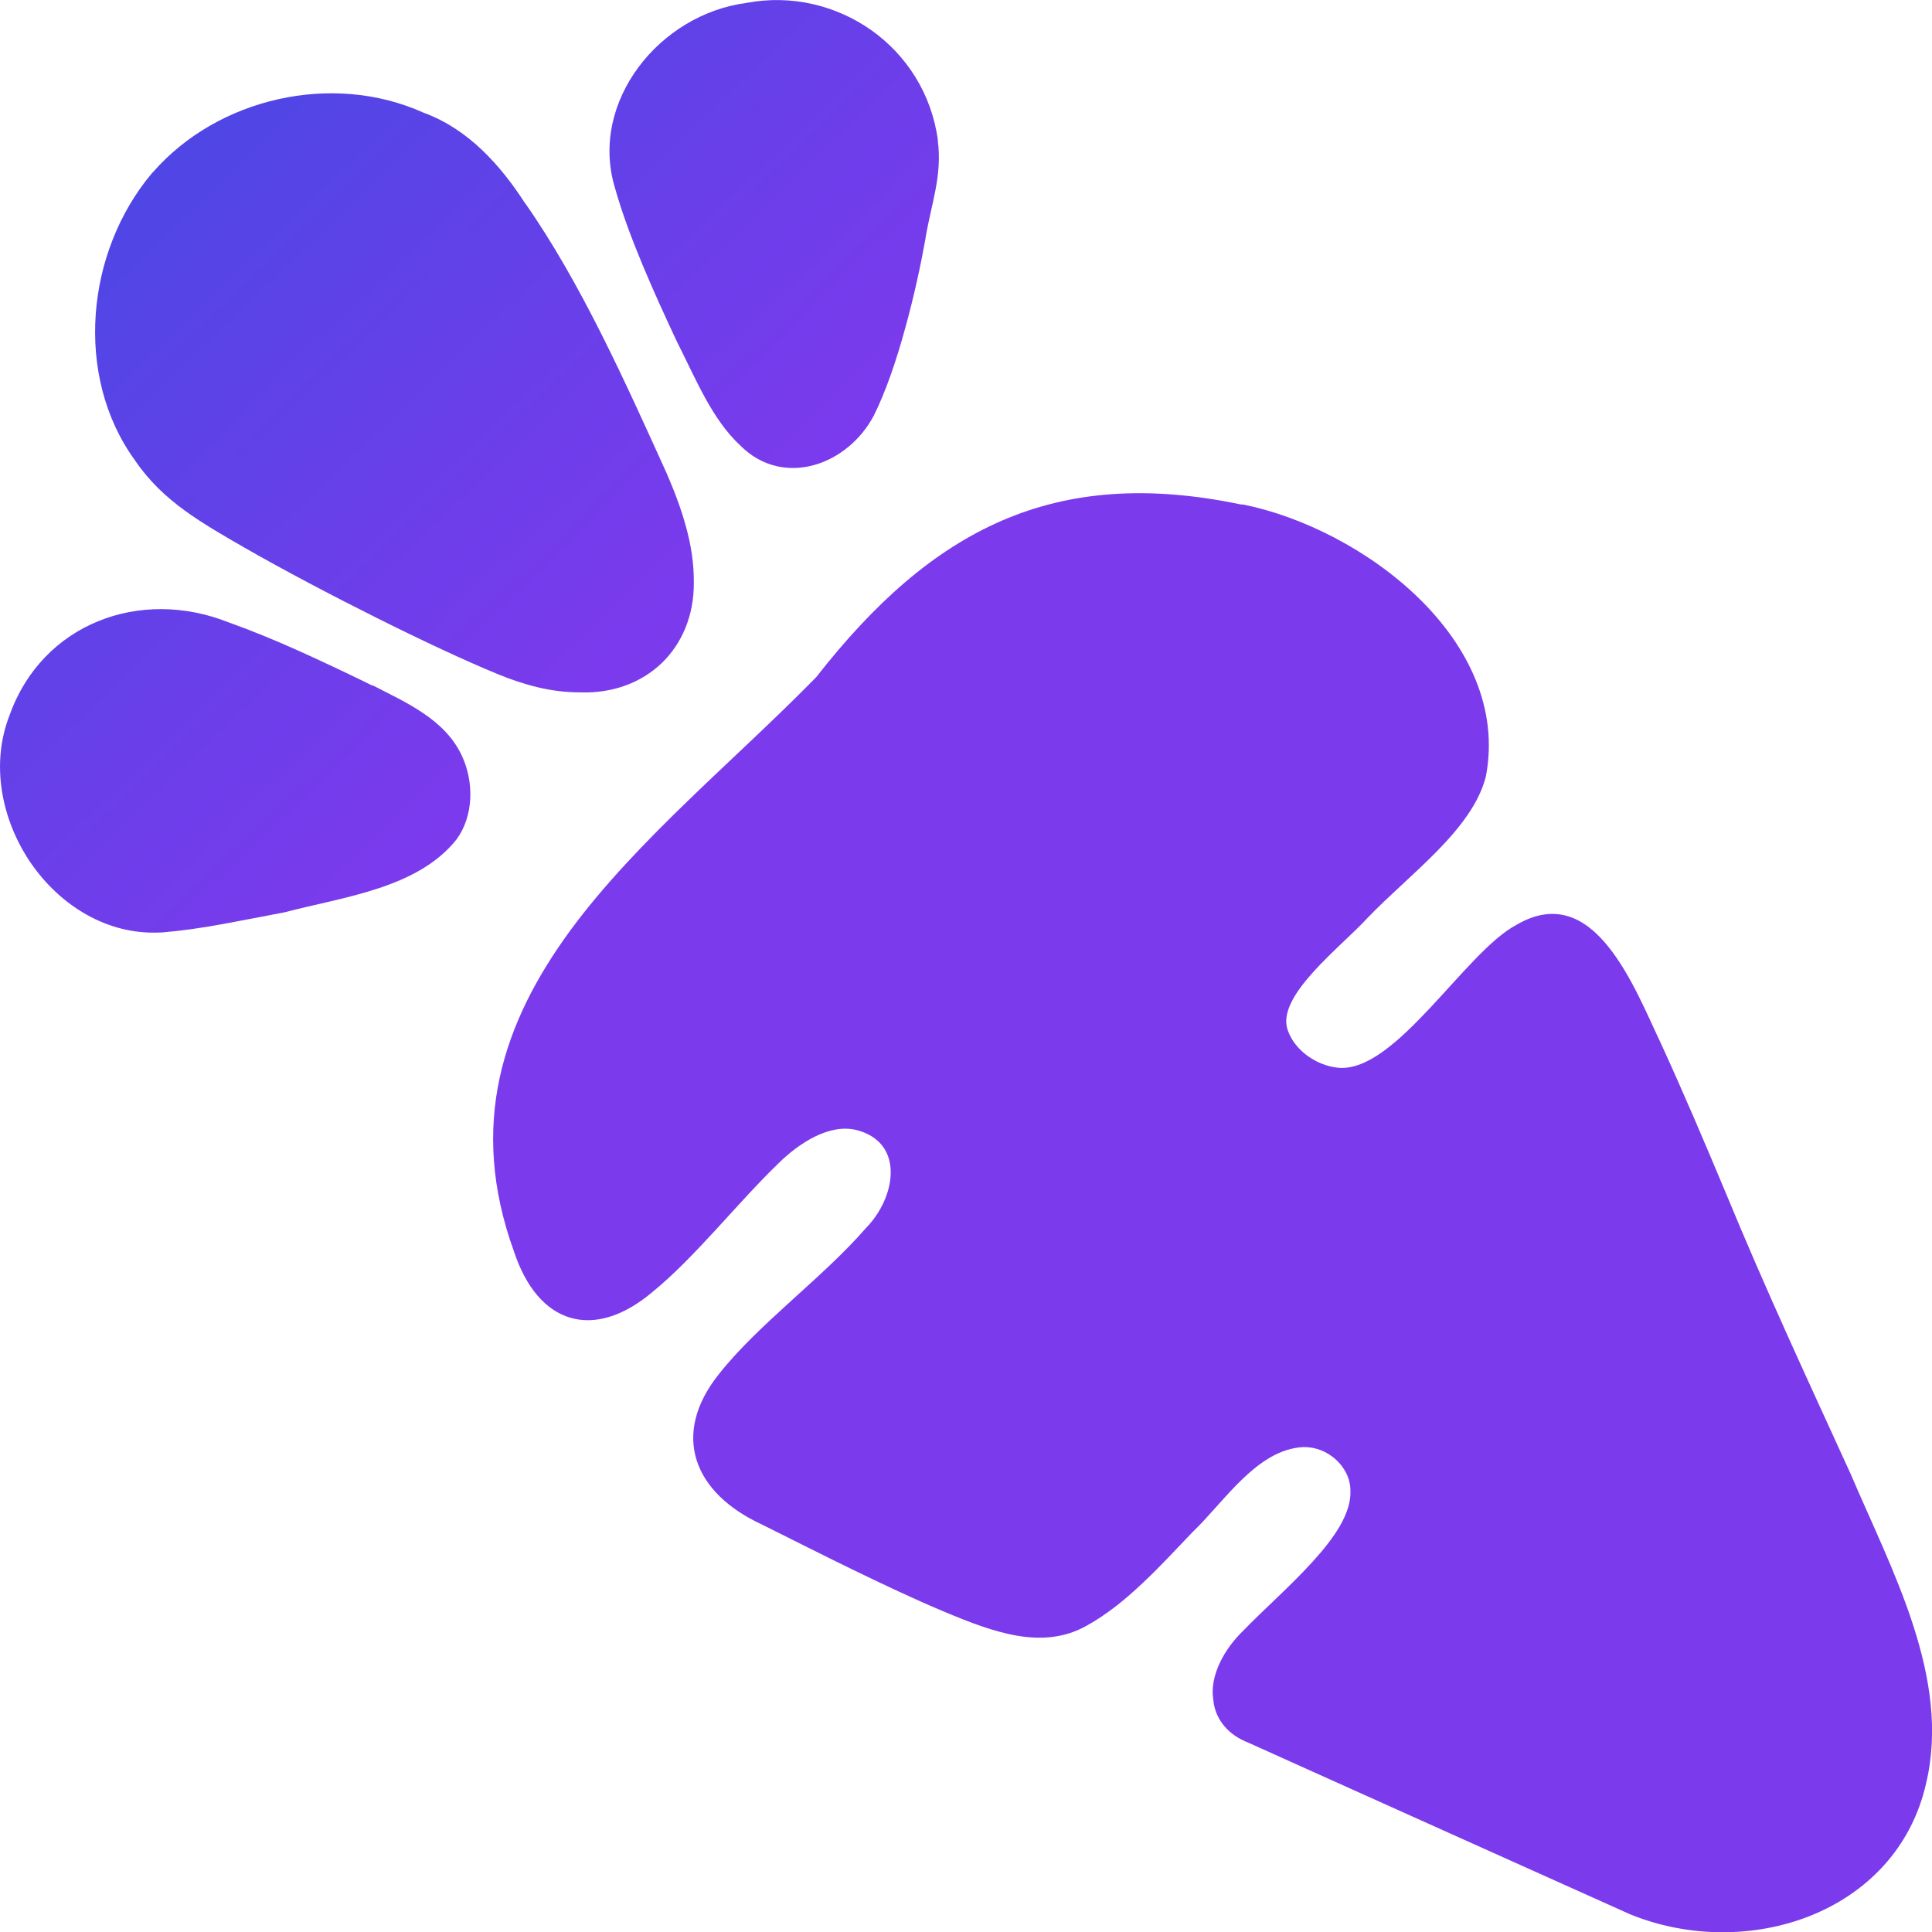
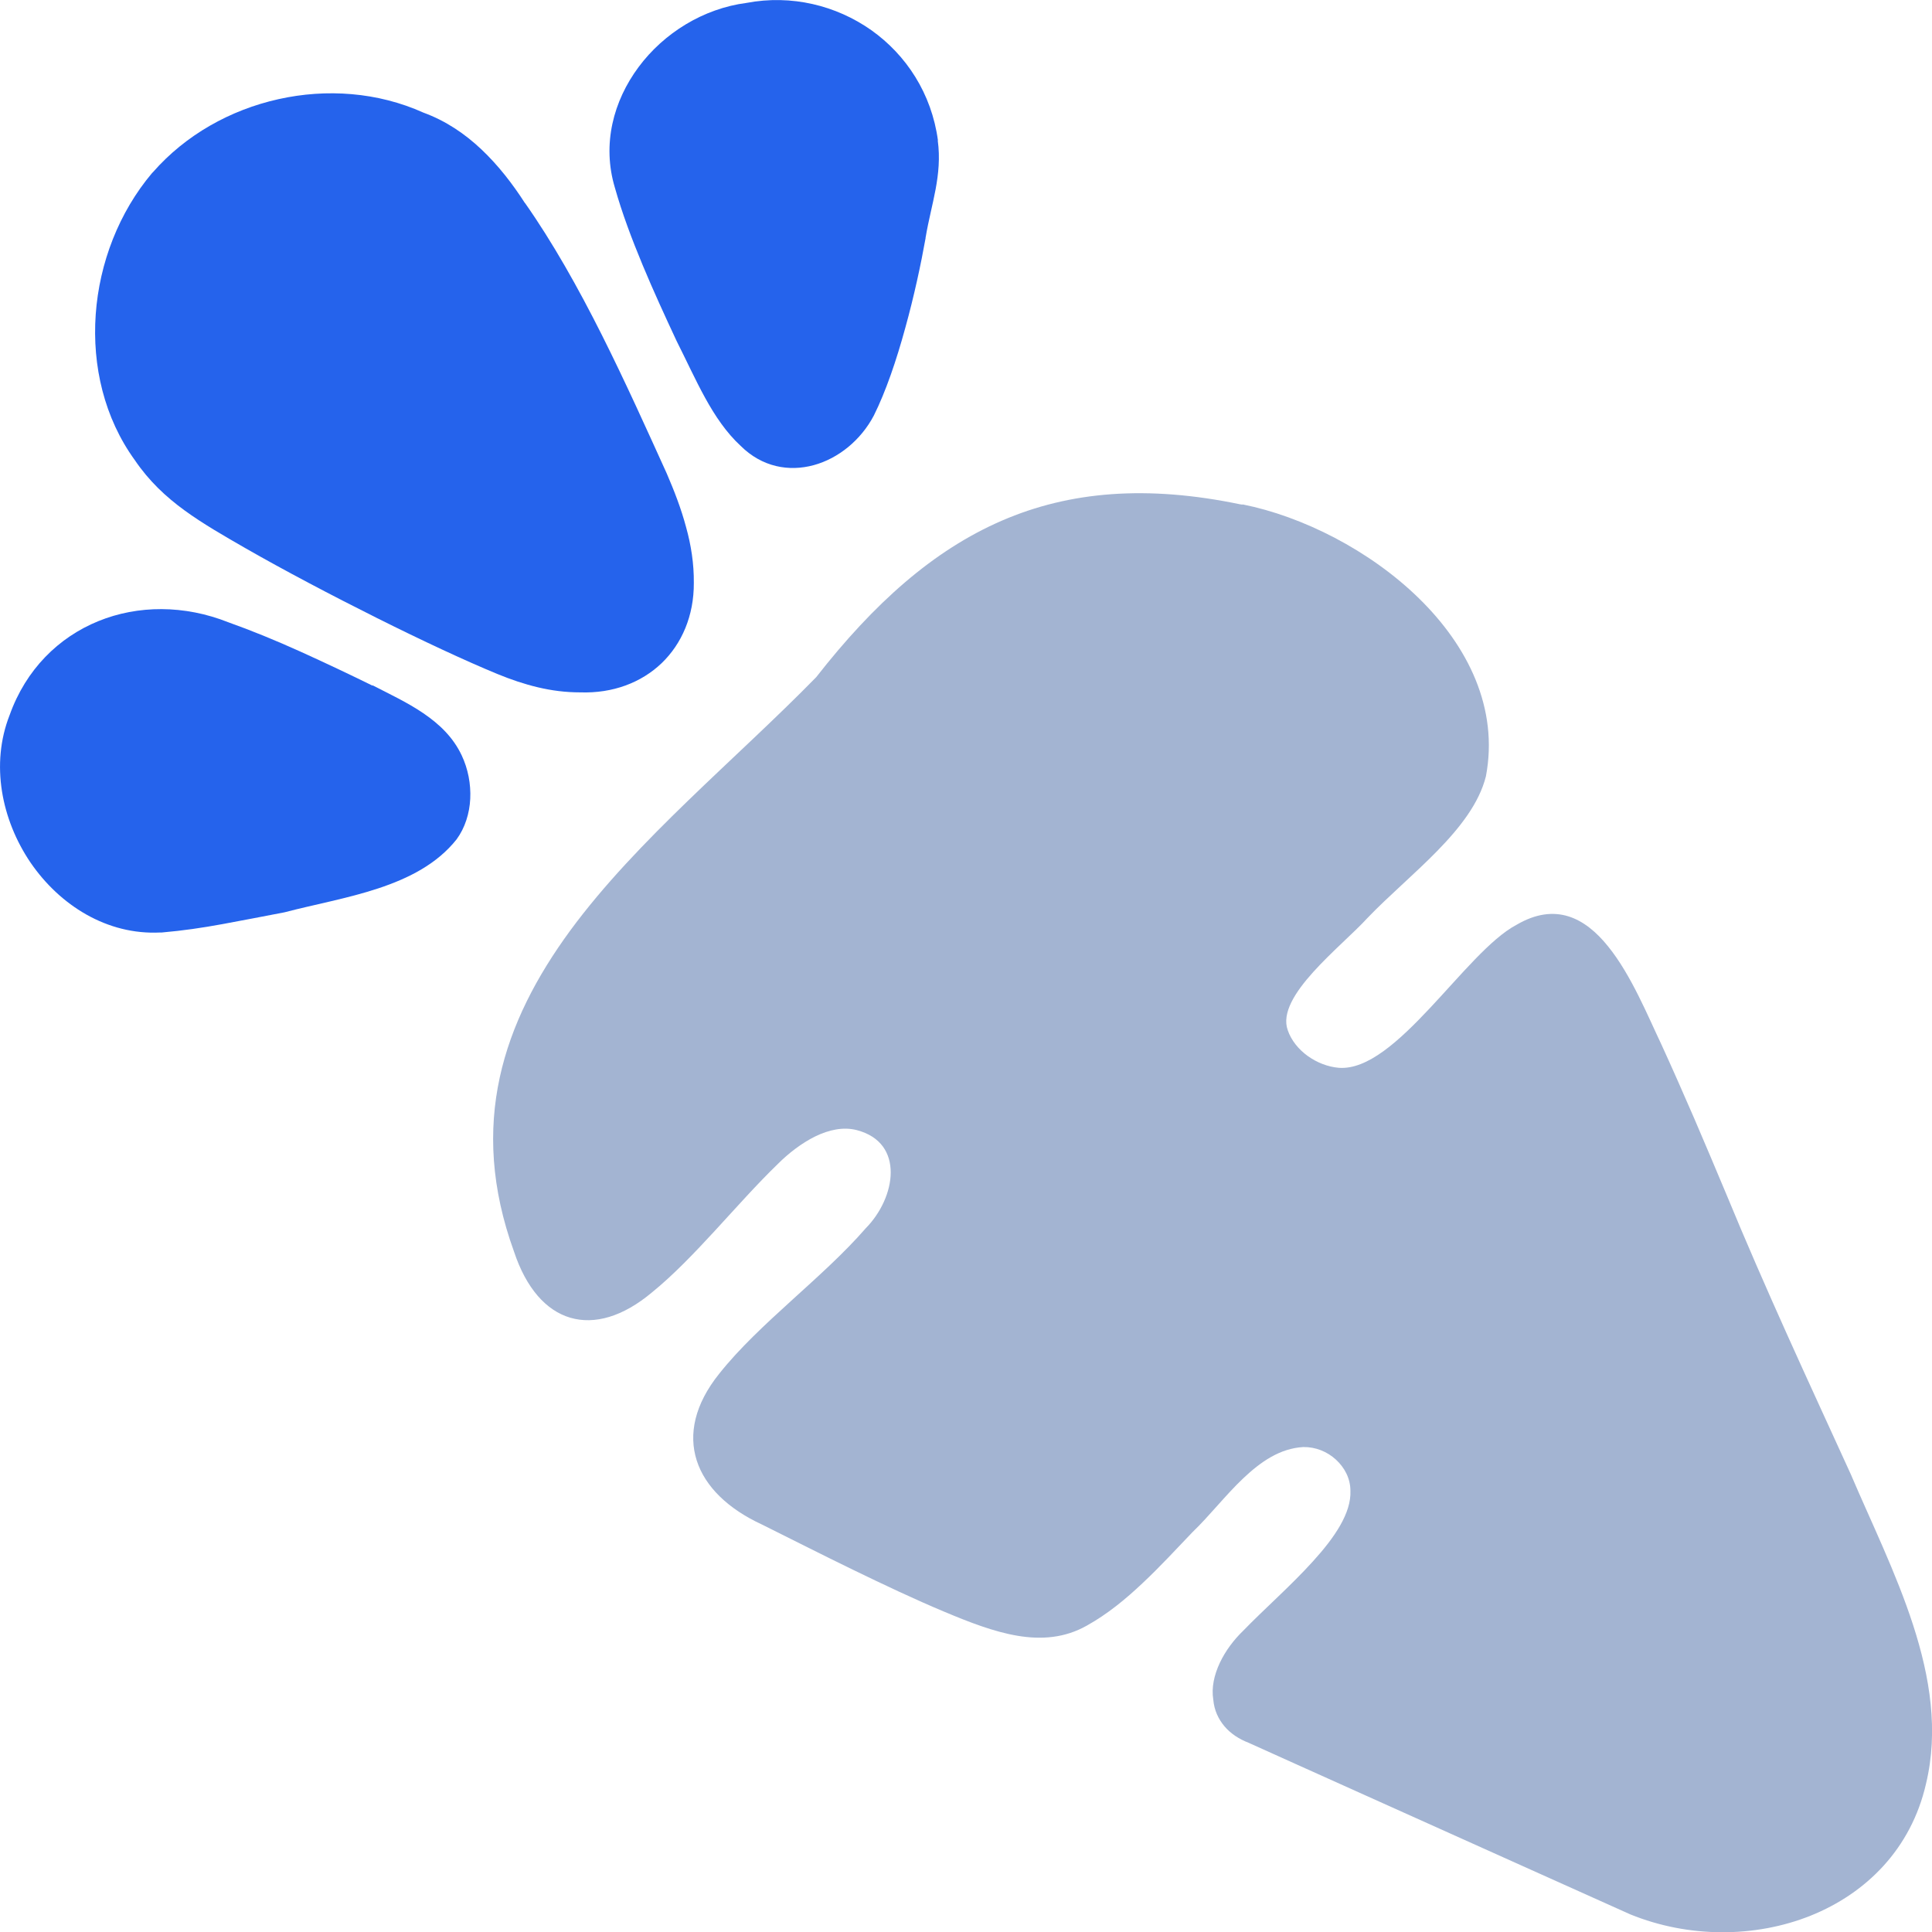
<svg xmlns="http://www.w3.org/2000/svg" xmlns:xlink="http://www.w3.org/1999/xlink" id="Layer_2" data-name="Layer 2" viewBox="0 0 106.37 106.37">
  <defs>
    <style>
      .cls-1 {
        fill: url(#linear-gradient-2);
      }

      .cls-2 {
        fill: url(#linear-gradient-3);
      }

      .cls-3 {
-         fill: #7c3aed;
+         fill: #a3b4d2;
      }

      .cls-4 {
        fill: url(#linear-gradient);
      }
    </style>
    <linearGradient id="linear-gradient" x1="9.2" y1="8.82" x2="35.33" y2="35.93" gradientUnits="userSpaceOnUse">
-       <stop offset="0" stop-color="#4f46e5" />
-       <stop offset="1" stop-color="#7c3aed" />
+       <stop offset="0" stop-color="#2563ec" />
+       <stop offset="1" stop-color="#2563ec" />
    </linearGradient>
    <linearGradient id="linear-gradient-2" x1="25.35" y1="-6.74" x2="51.48" y2="20.36" xlink:href="#linear-gradient" />
    <linearGradient id="linear-gradient-3" x1="-6.35" y1="23.82" x2="19.78" y2="50.92" xlink:href="#linear-gradient" />
  </defs>
  <g id="Layer_1-2" data-name="Layer 1">
    <g>
      <path class="cls-3" d="M68.41,27.77c3.3.66,7.01,2.53,9.71,5.17,2.7,2.64,4.4,6.06,3.69,9.8-.37,1.48-1.43,2.83-2.68,4.11-1.25,1.28-2.69,2.49-3.83,3.68-.73.8-2,1.88-3,2.99-1,1.11-1.74,2.26-1.4,3.2.19.56.6,1.06,1.1,1.42s1.11.6,1.71.65c1.58.12,3.31-1.47,5.01-3.28s3.35-3.84,4.77-4.59c2.15-1.26,3.78-.39,5.05,1.19,1.27,1.57,2.19,3.84,2.92,5.37.62,1.35,1.22,2.72,1.82,4.1.59,1.37,1.17,2.75,1.75,4.13,1.08,2.62,2.21,5.2,3.36,7.76,1.15,2.56,2.33,5.11,3.51,7.7,1.12,2.63,2.5,5.43,3.43,8.3.93,2.87,1.41,5.82.71,8.74-.82,3.58-3.29,6.03-6.35,7.26-3.07,1.23-6.73,1.23-9.93-.07-1.28-.57-3.6-1.62-6.28-2.82-2.68-1.2-5.72-2.57-8.41-3.78-1.35-.61-2.6-1.17-3.69-1.66-1.08-.49-1.99-.9-2.64-1.19-.52-.2-.98-.5-1.32-.9s-.57-.89-.62-1.47c-.11-.66.05-1.37.36-2.03s.78-1.28,1.28-1.76c1.13-1.17,2.64-2.49,3.84-3.82,1.21-1.33,2.12-2.67,2.07-3.89,0-.68-.32-1.28-.8-1.72s-1.12-.7-1.79-.69c-1.28.07-2.34.8-3.32,1.73s-1.86,2.07-2.78,2.95c-.9.94-1.79,1.91-2.74,2.8-.95.9-1.95,1.72-3.08,2.35-1.22.69-2.51.78-3.82.56s-2.66-.75-4-1.31c-1.67-.7-3.36-1.5-5.05-2.32s-3.36-1.67-5.01-2.49c-1.87-.86-3.14-2.09-3.6-3.53-.46-1.44-.12-3.09,1.24-4.78,1.11-1.4,2.53-2.71,3.97-4.02,1.44-1.31,2.9-2.61,4.09-3.98.84-.85,1.38-2.03,1.38-3.08,0-1.05-.53-1.98-1.87-2.33-.74-.19-1.53-.02-2.29.35-.75.37-1.47.93-2.04,1.5-1.14,1.1-2.3,2.41-3.46,3.67s-2.33,2.48-3.49,3.42c-1.6,1.34-3.16,1.78-4.49,1.39-1.33-.39-2.43-1.62-3.1-3.64-2.54-7.01-.59-12.64,3.09-17.67,3.69-5.02,9.12-9.43,13.55-13.96,3.18-4.07,6.45-6.98,10.21-8.61,3.76-1.63,8.02-1.97,13.15-.9h.04s.04.02.04.02Z" />
      <path class="cls-4" d="M28.9,11.18c-.68-1.06-1.47-2.08-2.39-2.95-.92-.87-1.97-1.58-3.2-2.03-2.51-1.13-5.34-1.33-7.98-.74-2.65.59-5.11,1.97-6.9,4.01l-.03.03-.03.03c-1.82,2.16-2.9,4.95-3.1,7.78s.47,5.7,2.15,8.02c.78,1.15,1.71,2.02,2.74,2.77s2.17,1.4,3.35,2.08c2.13,1.22,4.73,2.59,7.23,3.84s4.9,2.37,6.65,3.09c.73.3,1.46.55,2.22.73s1.52.28,2.34.28c1.8.06,3.36-.54,4.48-1.61,1.11-1.07,1.78-2.61,1.77-4.42.01-1.05-.15-2.08-.43-3.08-.27-1.01-.65-1.99-1.06-2.94-1.08-2.38-2.27-5.03-3.57-7.62-1.3-2.59-2.72-5.12-4.24-7.28Z" />
      <path class="cls-1" d="M51.64,7.73c-.35-2.58-1.74-4.7-3.67-6.07-1.93-1.36-4.39-1.97-6.87-1.5-2.38.31-4.55,1.66-5.94,3.53-1.39,1.87-2.02,4.25-1.31,6.63.4,1.42.94,2.85,1.53,4.27s1.24,2.83,1.87,4.18c.53,1.05,1.02,2.13,1.57,3.13s1.17,1.92,1.96,2.65c1.18,1.17,2.66,1.43,4.02,1.06,1.36-.37,2.6-1.38,3.31-2.73.66-1.32,1.25-3.06,1.73-4.82.49-1.76.87-3.55,1.12-4.95v-.04s.01-.04.01-.04c.15-.89.38-1.74.54-2.6.16-.86.25-1.74.12-2.7Z" />
      <path class="cls-2" d="M20.51,37.75c-1.22-.6-2.59-1.25-3.96-1.87s-2.74-1.18-3.98-1.62c-2.42-.96-4.98-.95-7.16-.06-2.18.89-3.98,2.65-4.88,5.17-1.06,2.7-.45,5.76,1.15,8.12,1.61,2.35,4.21,4,7.15,3.85h.04s.04,0,.04,0c1.16-.1,2.24-.26,3.33-.46,1.1-.2,2.21-.42,3.42-.65,1.64-.43,3.48-.76,5.17-1.32,1.69-.56,3.24-1.35,4.31-2.7.46-.63.71-1.42.75-2.23.04-.81-.12-1.65-.47-2.39-.47-1-1.23-1.72-2.11-2.32s-1.87-1.06-2.8-1.54Z" />
    </g>
  </g>
</svg>
